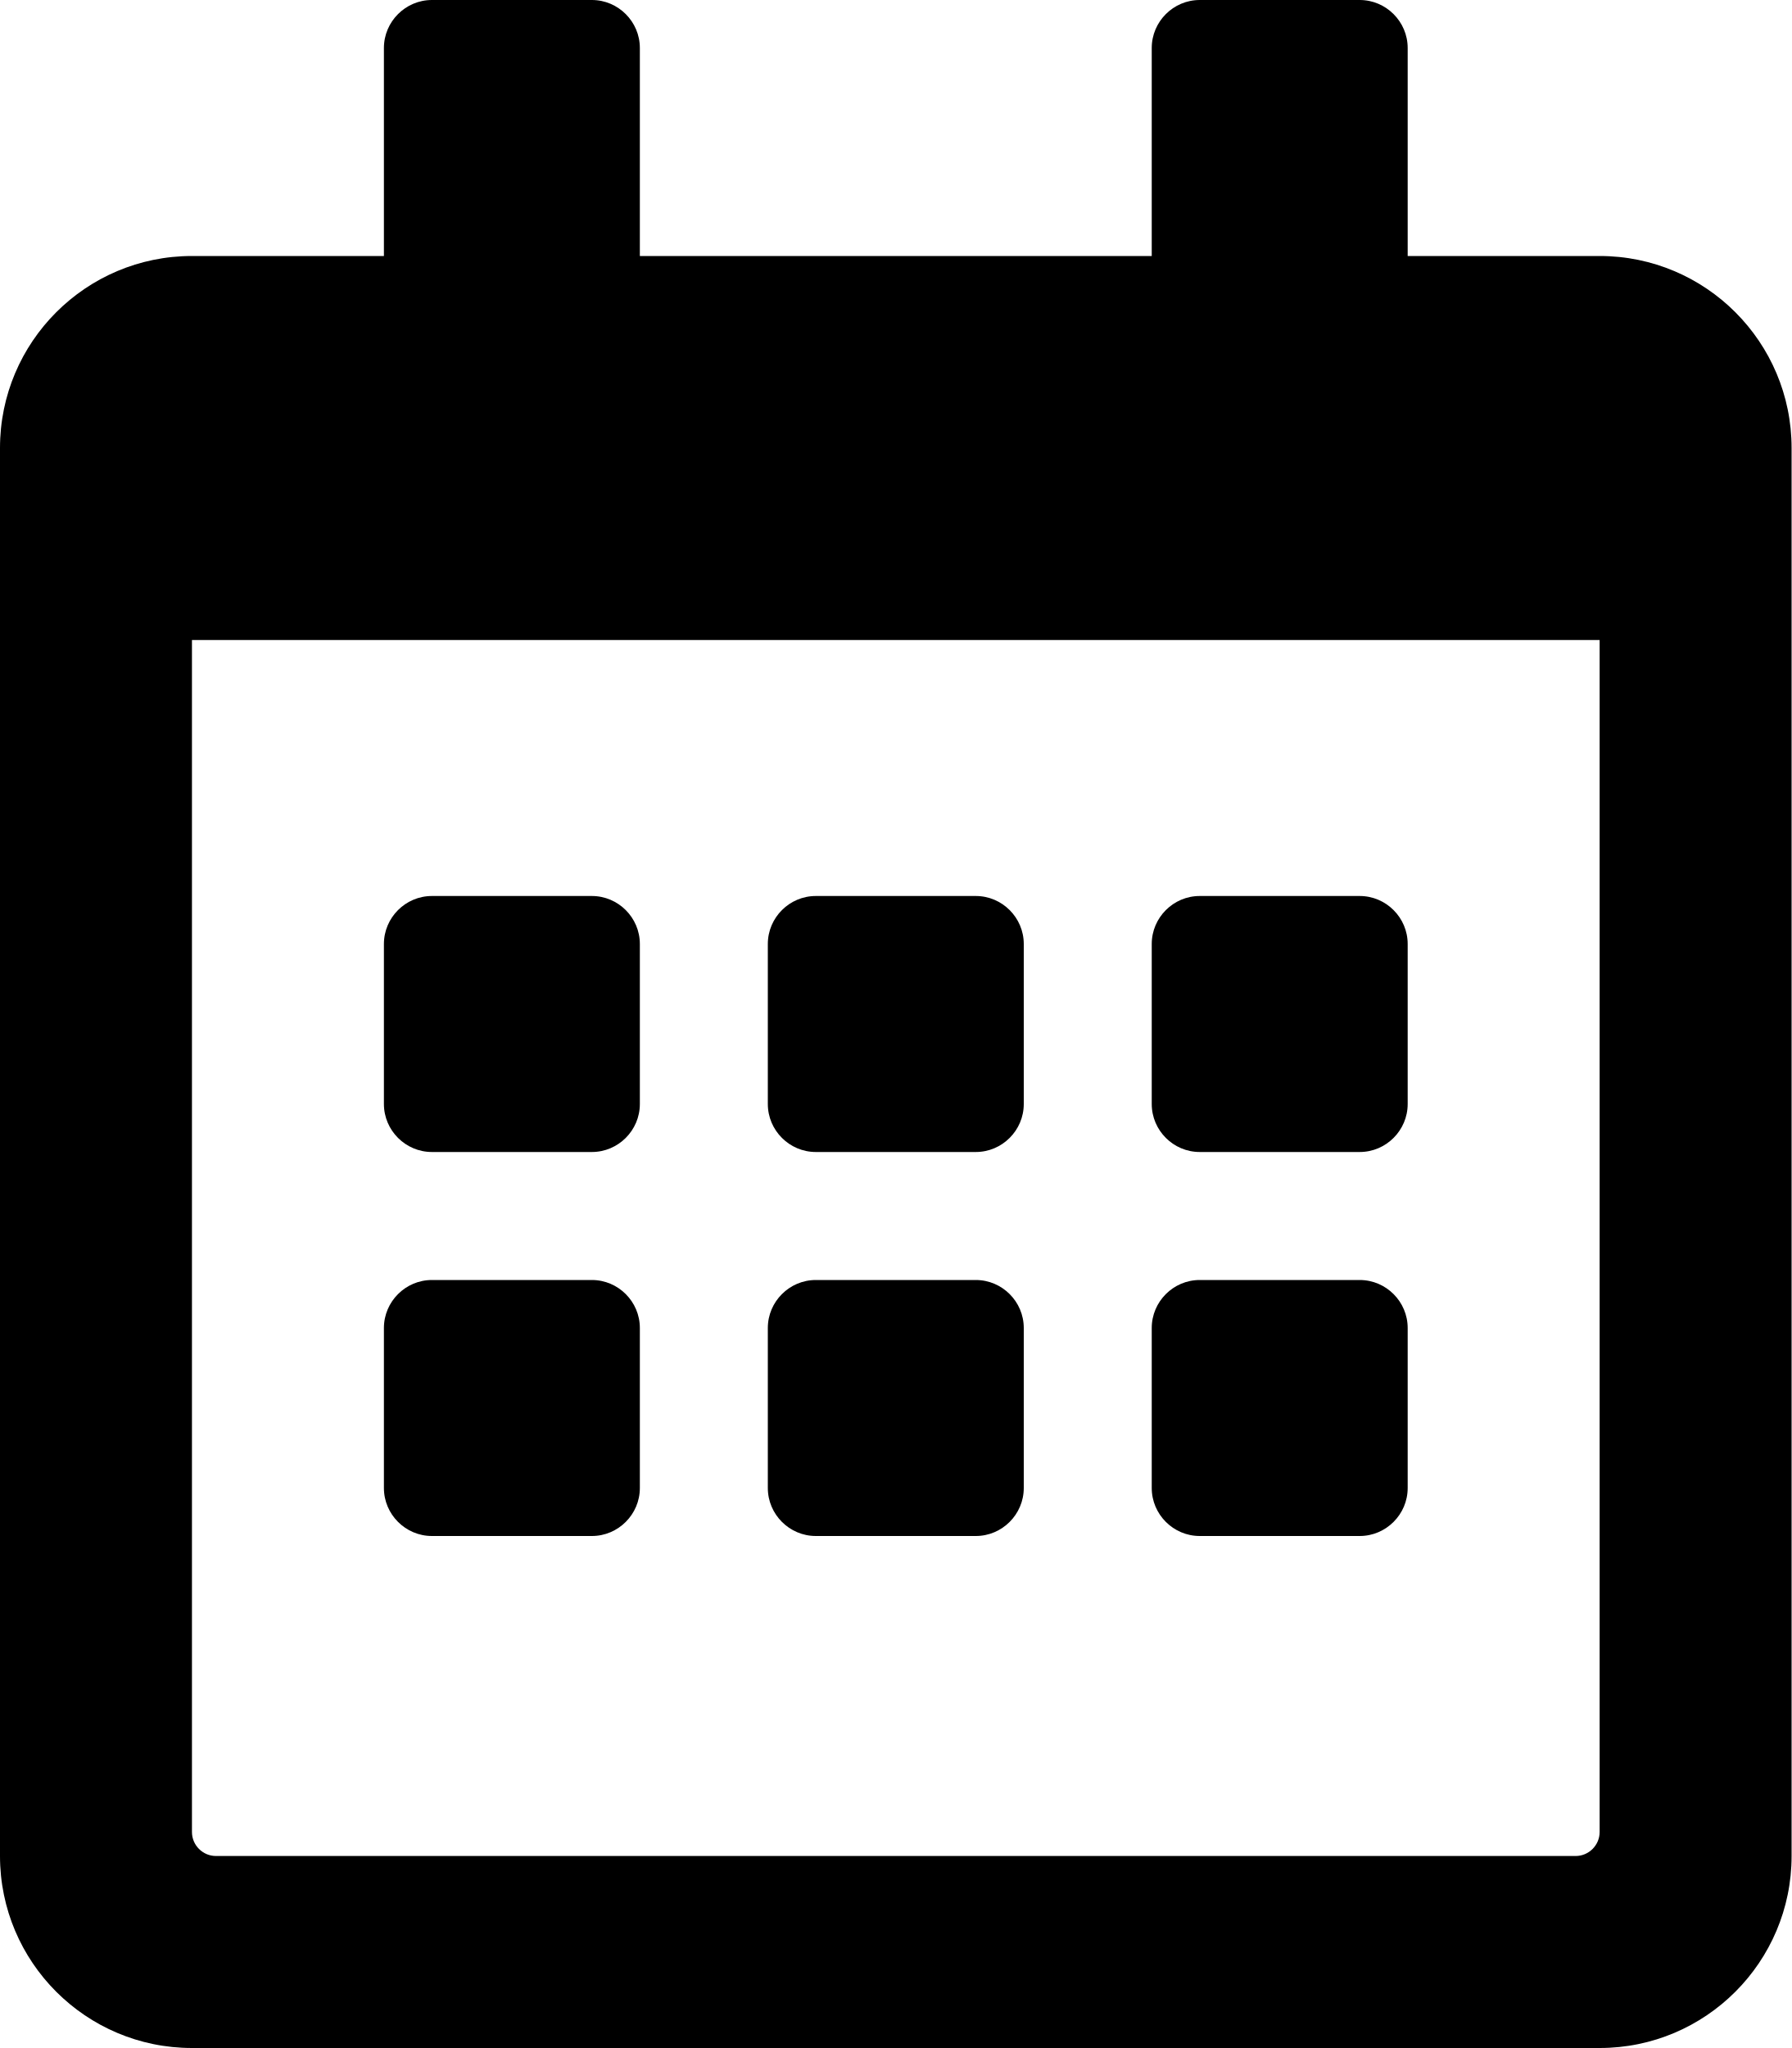
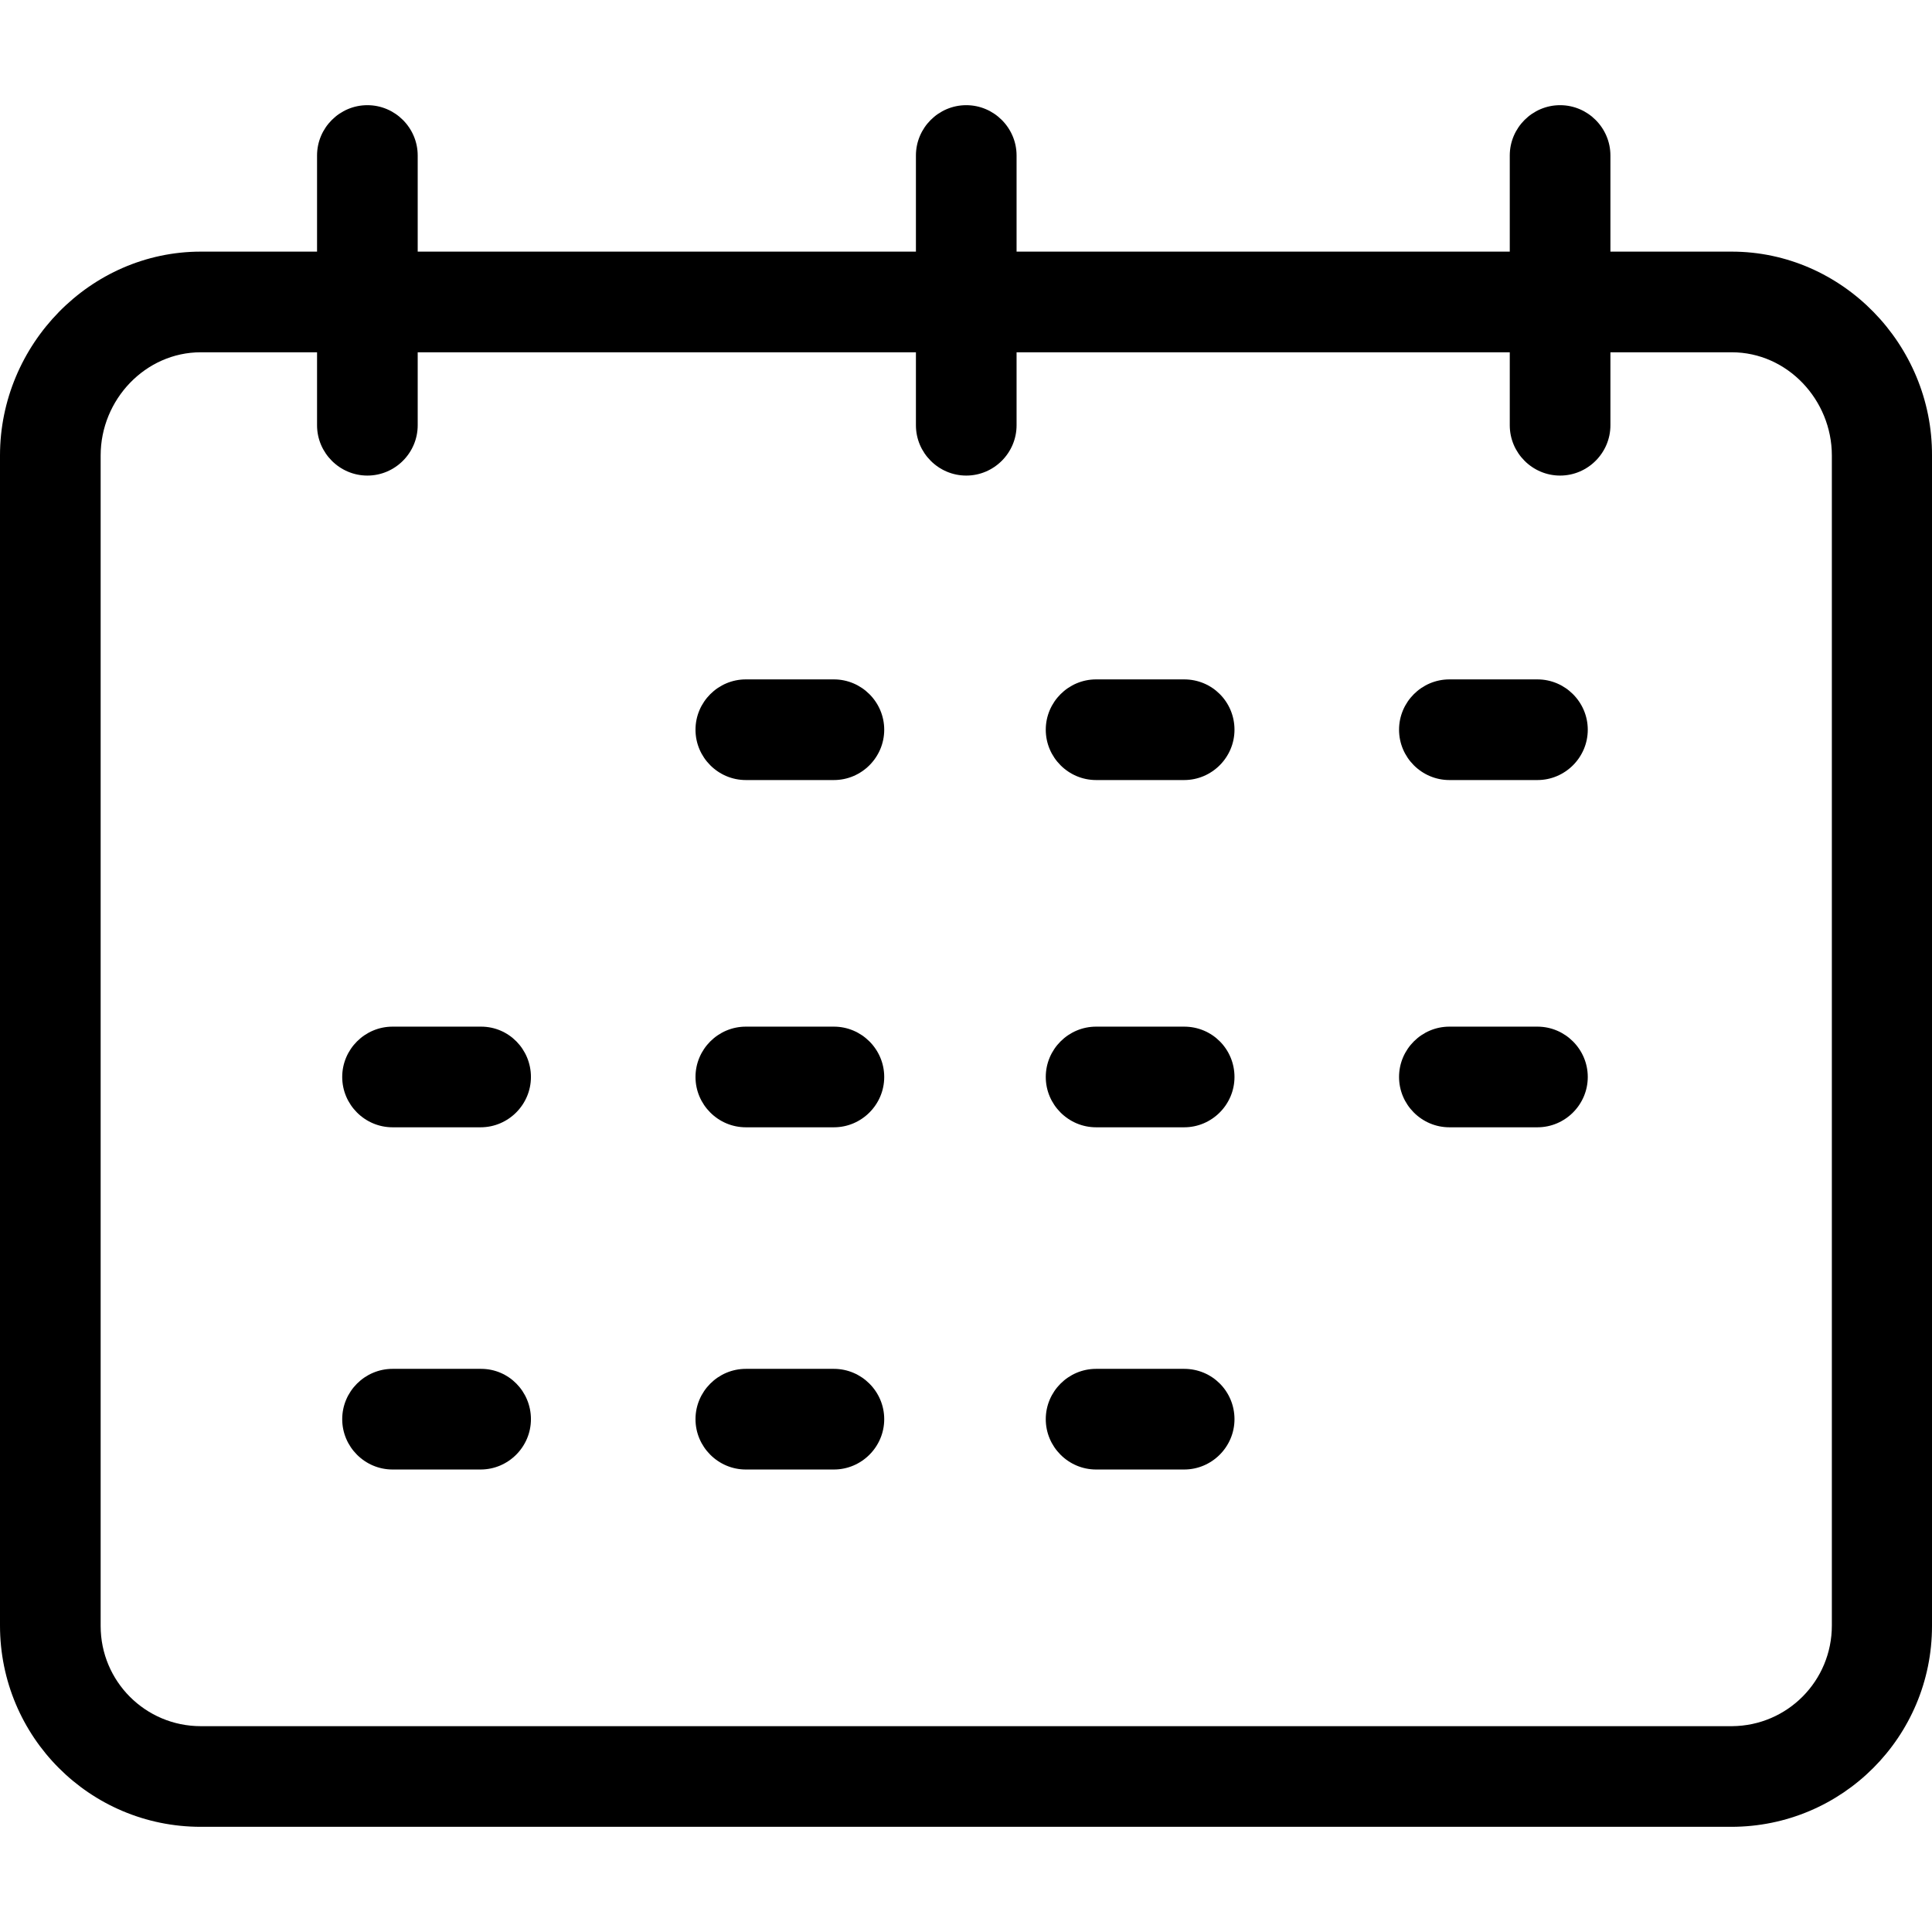
- <svg xmlns="http://www.w3.org/2000/svg" aria-hidden="true" focusable="false" data-prefix="far" data-icon="calendar-alt" class="svg-inline--fa fa-calendar-alt fa-w-14" role="img" viewBox="0 0 448 512">
-   <path fill="currentColor" d="M148 288h-40c-6.6 0-12-5.4-12-12v-40c0-6.6 5.4-12 12-12h40c6.6 0 12 5.4 12 12v40c0 6.6-5.4 12-12 12zm108-12v-40c0-6.6-5.4-12-12-12h-40c-6.6 0-12 5.4-12 12v40c0 6.6 5.4 12 12 12h40c6.6 0 12-5.4 12-12zm96 0v-40c0-6.6-5.4-12-12-12h-40c-6.6 0-12 5.4-12 12v40c0 6.6 5.4 12 12 12h40c6.6 0 12-5.4 12-12zm-96 96v-40c0-6.6-5.4-12-12-12h-40c-6.6 0-12 5.4-12 12v40c0 6.6 5.4 12 12 12h40c6.6 0 12-5.4 12-12zm-96 0v-40c0-6.6-5.4-12-12-12h-40c-6.6 0-12 5.4-12 12v40c0 6.6 5.4 12 12 12h40c6.6 0 12-5.4 12-12zm192 0v-40c0-6.6-5.4-12-12-12h-40c-6.6 0-12 5.4-12 12v40c0 6.6 5.4 12 12 12h40c6.6 0 12-5.4 12-12zm96-260v352c0 26.5-21.5 48-48 48H48c-26.5 0-48-21.5-48-48V112c0-26.5 21.5-48 48-48h48V12c0-6.6 5.4-12 12-12h40c6.6 0 12 5.4 12 12v52h128V12c0-6.6 5.4-12 12-12h40c6.6 0 12 5.4 12 12v52h48c26.5 0 48 21.5 48 48zm-48 346V160H48v298c0 3.3 2.7 6 6 6h340c3.3 0 6-2.7 6-6z" />
+ <svg xmlns="http://www.w3.org/2000/svg" version="1.1" id="Capa_1" x="0px" y="0px" viewBox="0 0 383.9 383.9" style="enable-background:new 0 0 383.9 383.9;" xml:space="preserve">
+   <g>
+     <g>
+       <path d="M344.1,50H320V30.9c0-5.5-4.5-10-10-10s-10,4.5-10,10V50h-98V30.9c0-5.5-4.5-10-10-10s-10,4.5-10,10V50H83V30.9    c0-5.5-4.5-10-10-10s-10,4.5-10,10V50H39.9C17.9,50,0,68.5,0,90.5V323c0,22.1,17.8,40,39.9,40H344c22.1,0,39.9-17.9,39.9-39.9    V90.5C384,68.5,366.1,50,344.1,50z M364,323c0,11-8.8,19.9-19.8,20h-0.1H39.9c-11,0-19.9-8.9-19.9-19.9V323V90.5    C20,79.4,28.9,70,39.9,70H63v14.5c0,5.5,4.5,10,10,10s10-4.5,10-10V70h99v14.5c0,5.5,4.5,10,10,10s10-4.5,10-10V70h98v14.5    c0,5.5,4.5,10,10,10s10-4.5,10-10V70h24.1c11.1,0,19.9,9.5,19.9,20.5V323z" />
+     </g>
+   </g>
+   <g>
+     <g>
+       <path d="M165.7,135h-17.5c-5.5,0-10,4.5-10,10s4.5,10,10,10h17.5c5.5,0,10-4.5,10-10S171.2,135,165.7,135z" />
+     </g>
+   </g>
+   <g>
+     <g>
+       <path d="M235.3,135h-17.5c-5.5,0-10,4.5-10,10s4.5,10,10,10h17.5c5.5,0,10-4.5,10-10S240.9,135,235.3,135z" />
+     </g>
+   </g>
+   <g>
+     <g>
+       <path d="M305.5,135H288c-5.5,0-10,4.5-10,10s4.5,10,10,10h17.5c5.5,0,10-4.5,10-10S311,135,305.5,135z" />
+     </g>
+   </g>
+   <g>
+     <g>
+       <path d="M165.7,204h-17.5c-5.5,0-10,4.5-10,10s4.5,10,10,10h17.5c5.5,0,10-4.5,10-10S171.2,204,165.7,204z" />
+     </g>
+   </g>
+   <g>
+     <g>
+       <path d="M95.6,204H78c-5.5,0-10,4.5-10,10s4.5,10,10,10h17.5c5.5,0,10-4.5,10-10S101.1,204,95.6,204z" />
+     </g>
+   </g>
+   <g>
+     <g>
+       <path d="M235.3,204h-17.5c-5.5,0-10,4.5-10,10s4.5,10,10,10h17.5c5.5,0,10-4.5,10-10S240.9,204,235.3,204z" />
+     </g>
+   </g>
+   <g>
+     <g>
+       <path d="M305.5,204H288c-5.5,0-10,4.5-10,10s4.5,10,10,10h17.5c5.5,0,10-4.5,10-10S311,204,305.5,204z" />
+     </g>
+   </g>
+   <g>
+     <g>
+       <path d="M165.7,272h-17.5c-5.5,0-10,4.5-10,10s4.5,10,10,10h17.5c5.5,0,10-4.5,10-10S171.2,272,165.7,272z" />
+     </g>
+   </g>
+   <g>
+     <g>
+       <path d="M95.6,272H78c-5.5,0-10,4.5-10,10s4.5,10,10,10h17.5c5.5,0,10-4.5,10-10S101.1,272,95.6,272z" />
+     </g>
+   </g>
+   <g>
+     <g>
+       <path d="M235.3,272h-17.5c-5.5,0-10,4.5-10,10s4.5,10,10,10h17.5c5.5,0,10-4.5,10-10S240.9,272,235.3,272z" />
+     </g>
+   </g>
+   <g>
+ </g>
+   <g>
+ </g>
+   <g>
+ </g>
+   <g>
+ </g>
+   <g>
+ </g>
+   <g>
+ </g>
+   <g>
+ </g>
+   <g>
+ </g>
+   <g>
+ </g>
+   <g>
+ </g>
+   <g>
+ </g>
+   <g>
+ </g>
+   <g>
+ </g>
+   <g>
+ </g>
+   <g>
+ </g>
</svg>
